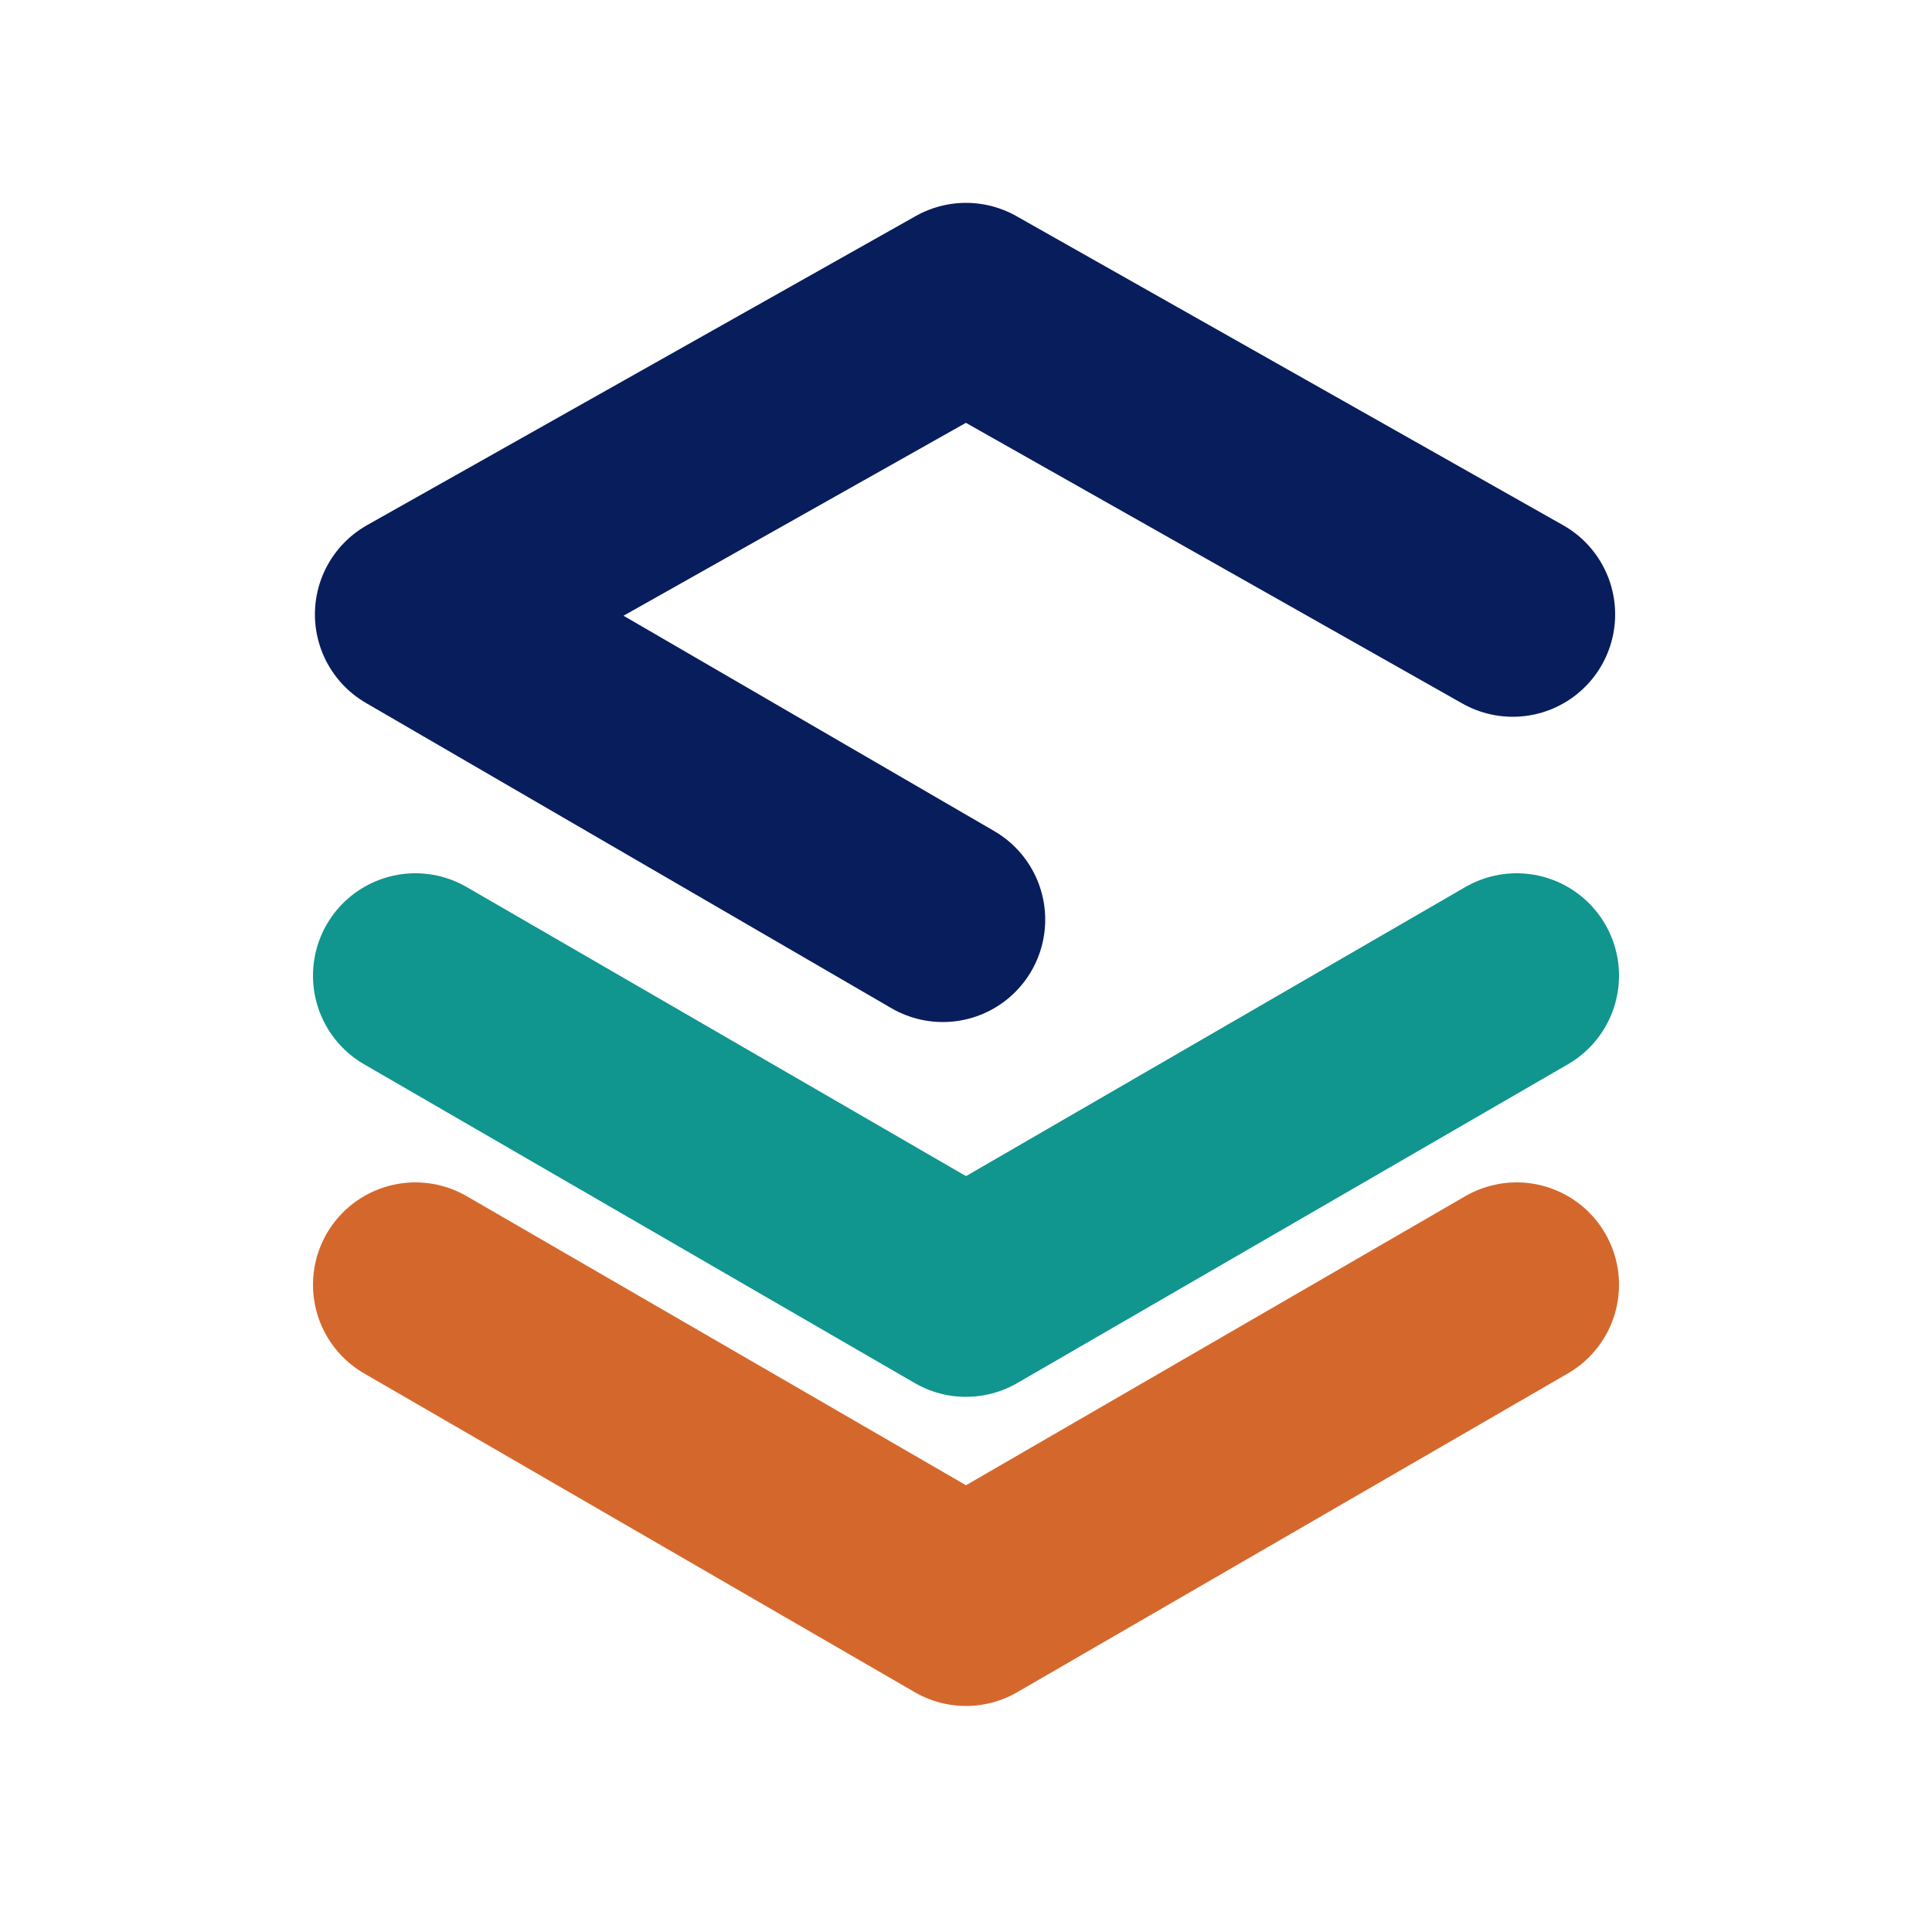
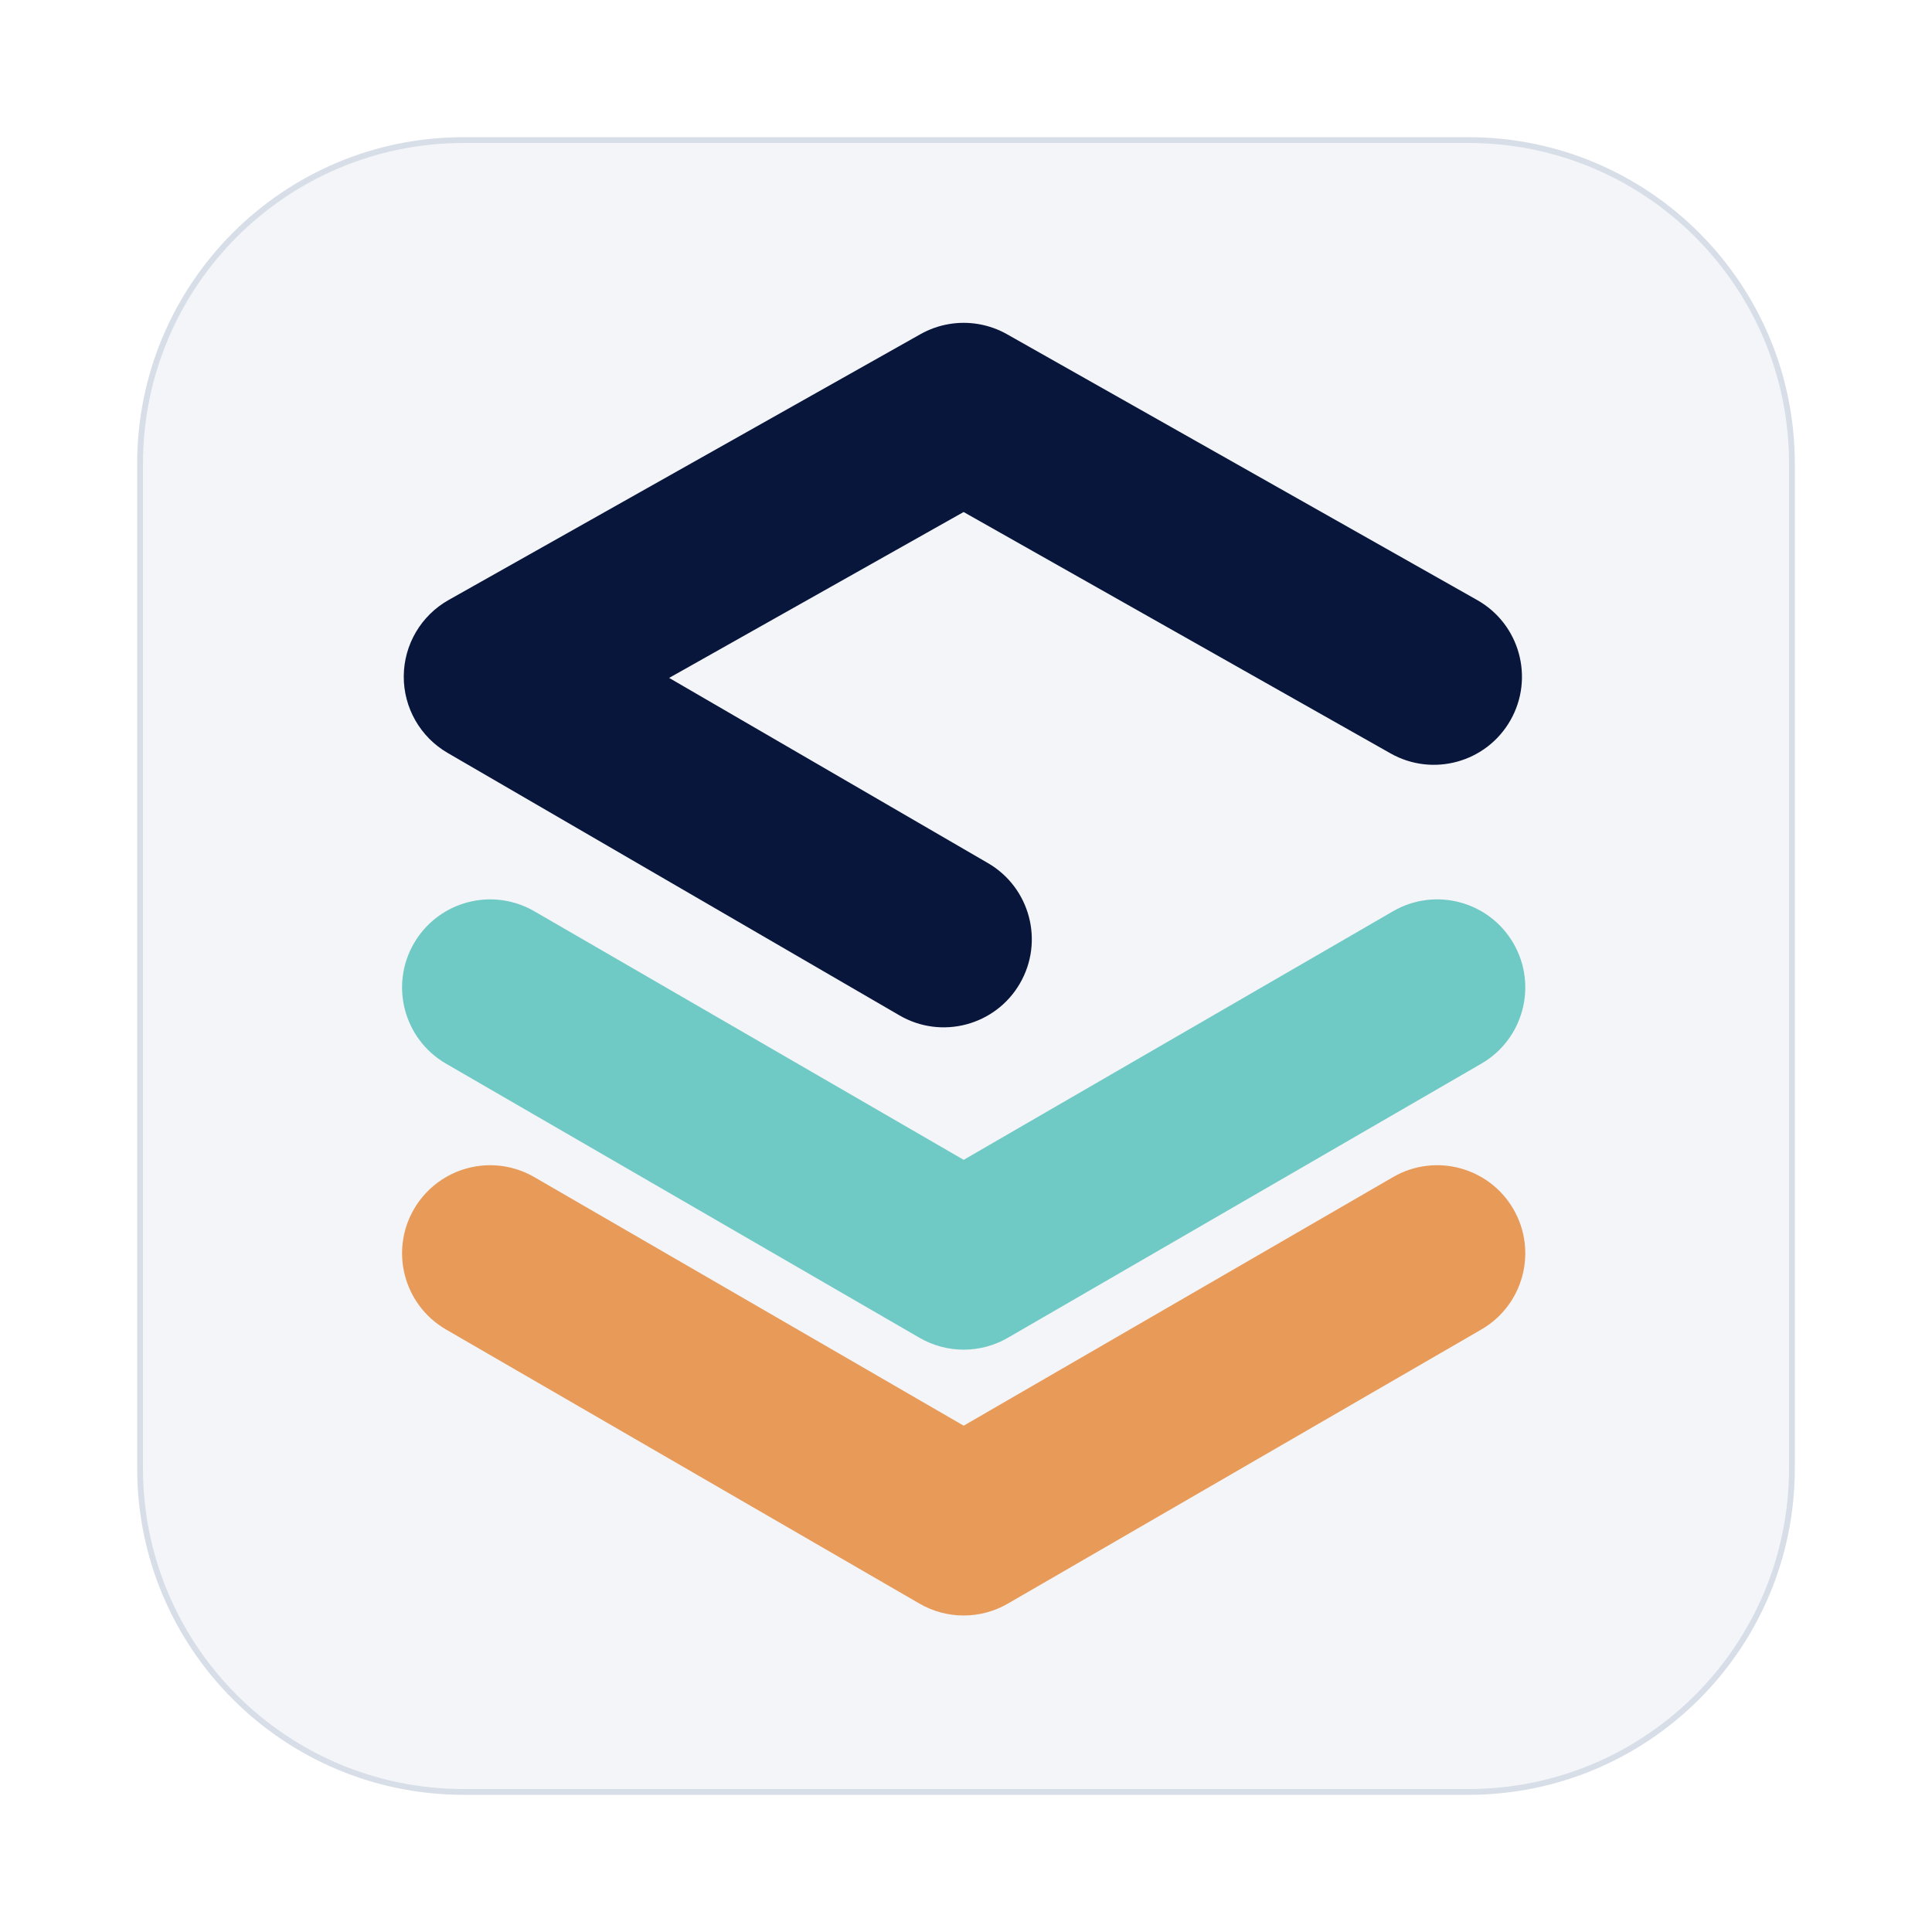
- <svg xmlns="http://www.w3.org/2000/svg" width="1000" height="1000" viewBox="0 0 1000 1000">
-   <g fill="none" stroke-linecap="round" stroke-linejoin="round">
-     <path d="M215 665 L500 830 L785 665" stroke="#D4682C" stroke-width="106" />
-     <path d="M215 505 L500 670 L785 505" stroke="#11958F" stroke-width="106" />
-     <path d="M488 476 L216 318 L500 158 L783 318" stroke="#081D5B" stroke-width="106" />
+ <svg xmlns="http://www.w3.org/2000/svg" viewBox="0 0 1000 1000" role="img" aria-labelledby="title desc" shape-rendering="geometricPrecision">
+   <rect x="72" y="72" width="856" height="856" rx="168" fill="#F3F5F8" />
+   <rect x="72.5" y="72.5" width="855" height="855" rx="167.5" fill="none" stroke="#D7DEE8" stroke-width="3" />
+   <g transform="translate(0 8) scale(0.86) translate(80 80)">
+     <path fill="#E89A59" d="m 209.523,612.283 a 53,53 0 0 0 -40.391,26.162 53,53 0 0 0 19.312,72.422 l 285,165 a 53.005,53.005 0 0 0 53.109,0 l 285,-165 a 53,53 0 0 0 19.312,-72.422 53,53 0 0 0 -72.422,-19.312 L 500,768.758 241.555,619.133 a 53,53 0 0 0 -32.031,-6.85 z" />
+     <path fill="#6FC9C4" d="m 209.523,452.283 a 53,53 0 0 0 -40.391,26.162 53,53 0 0 0 19.312,72.422 l 285,165 a 53.005,53.005 0 0 0 53.109,0 l 285,-165 a 53,53 0 0 0 19.312,-72.422 53,53 0 0 0 -72.422,-19.312 L 500,608.758 241.555,459.133 a 53,53 0 0 0 -32.031,-6.85 z" />
+     <path fill="#08163C" d="m 491.006,105.77 a 53.005,53.005 0 0 0 -17.021,6.055 l -284,160 a 53.005,53.005 0 0 0 -0.605,92.004 l 272,158 a 53,53 0 0 0 72.449,-19.207 53,53 0 0 0 -19.207,-72.449 l -191.895,-111.469 177.227,-99.846 256.963,145.279 a 53,53 0 0 0 72.221,-20.053 53,53 0 0 0 -20.053,-72.221 l -283,-160 a 53.005,53.005 0 0 0 -35.078,-6.094 z" />
  </g>
</svg>
